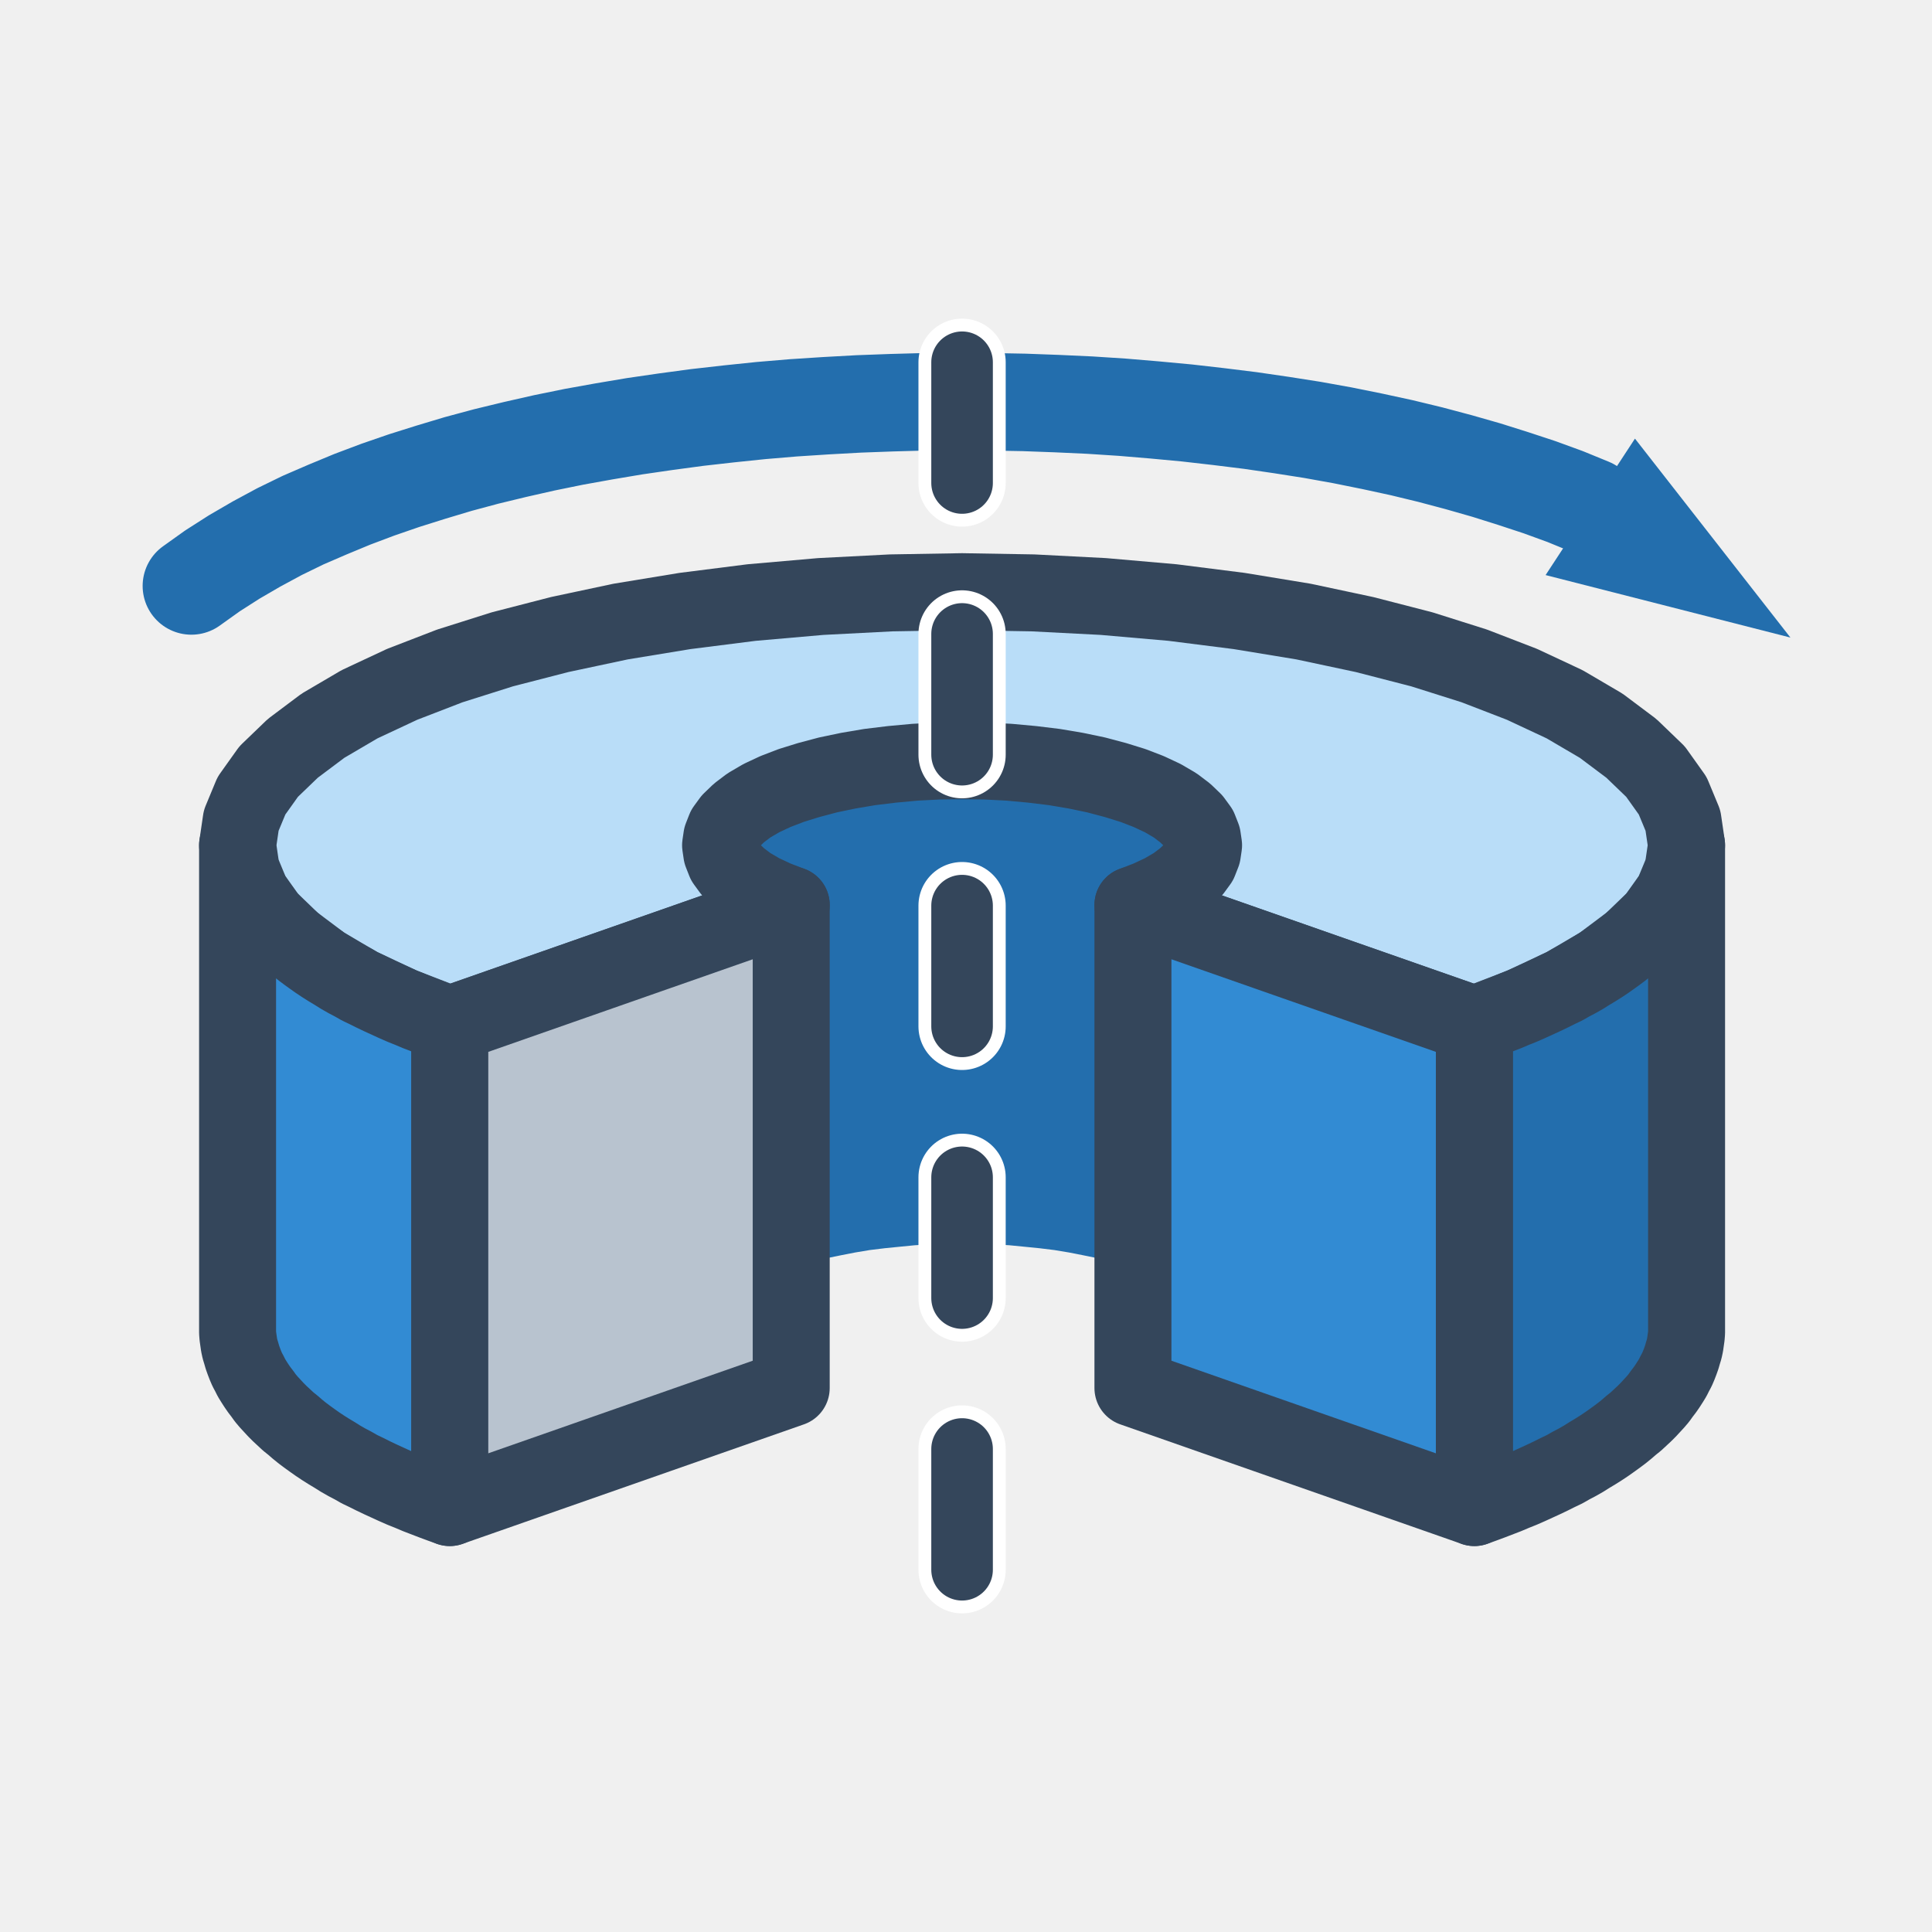
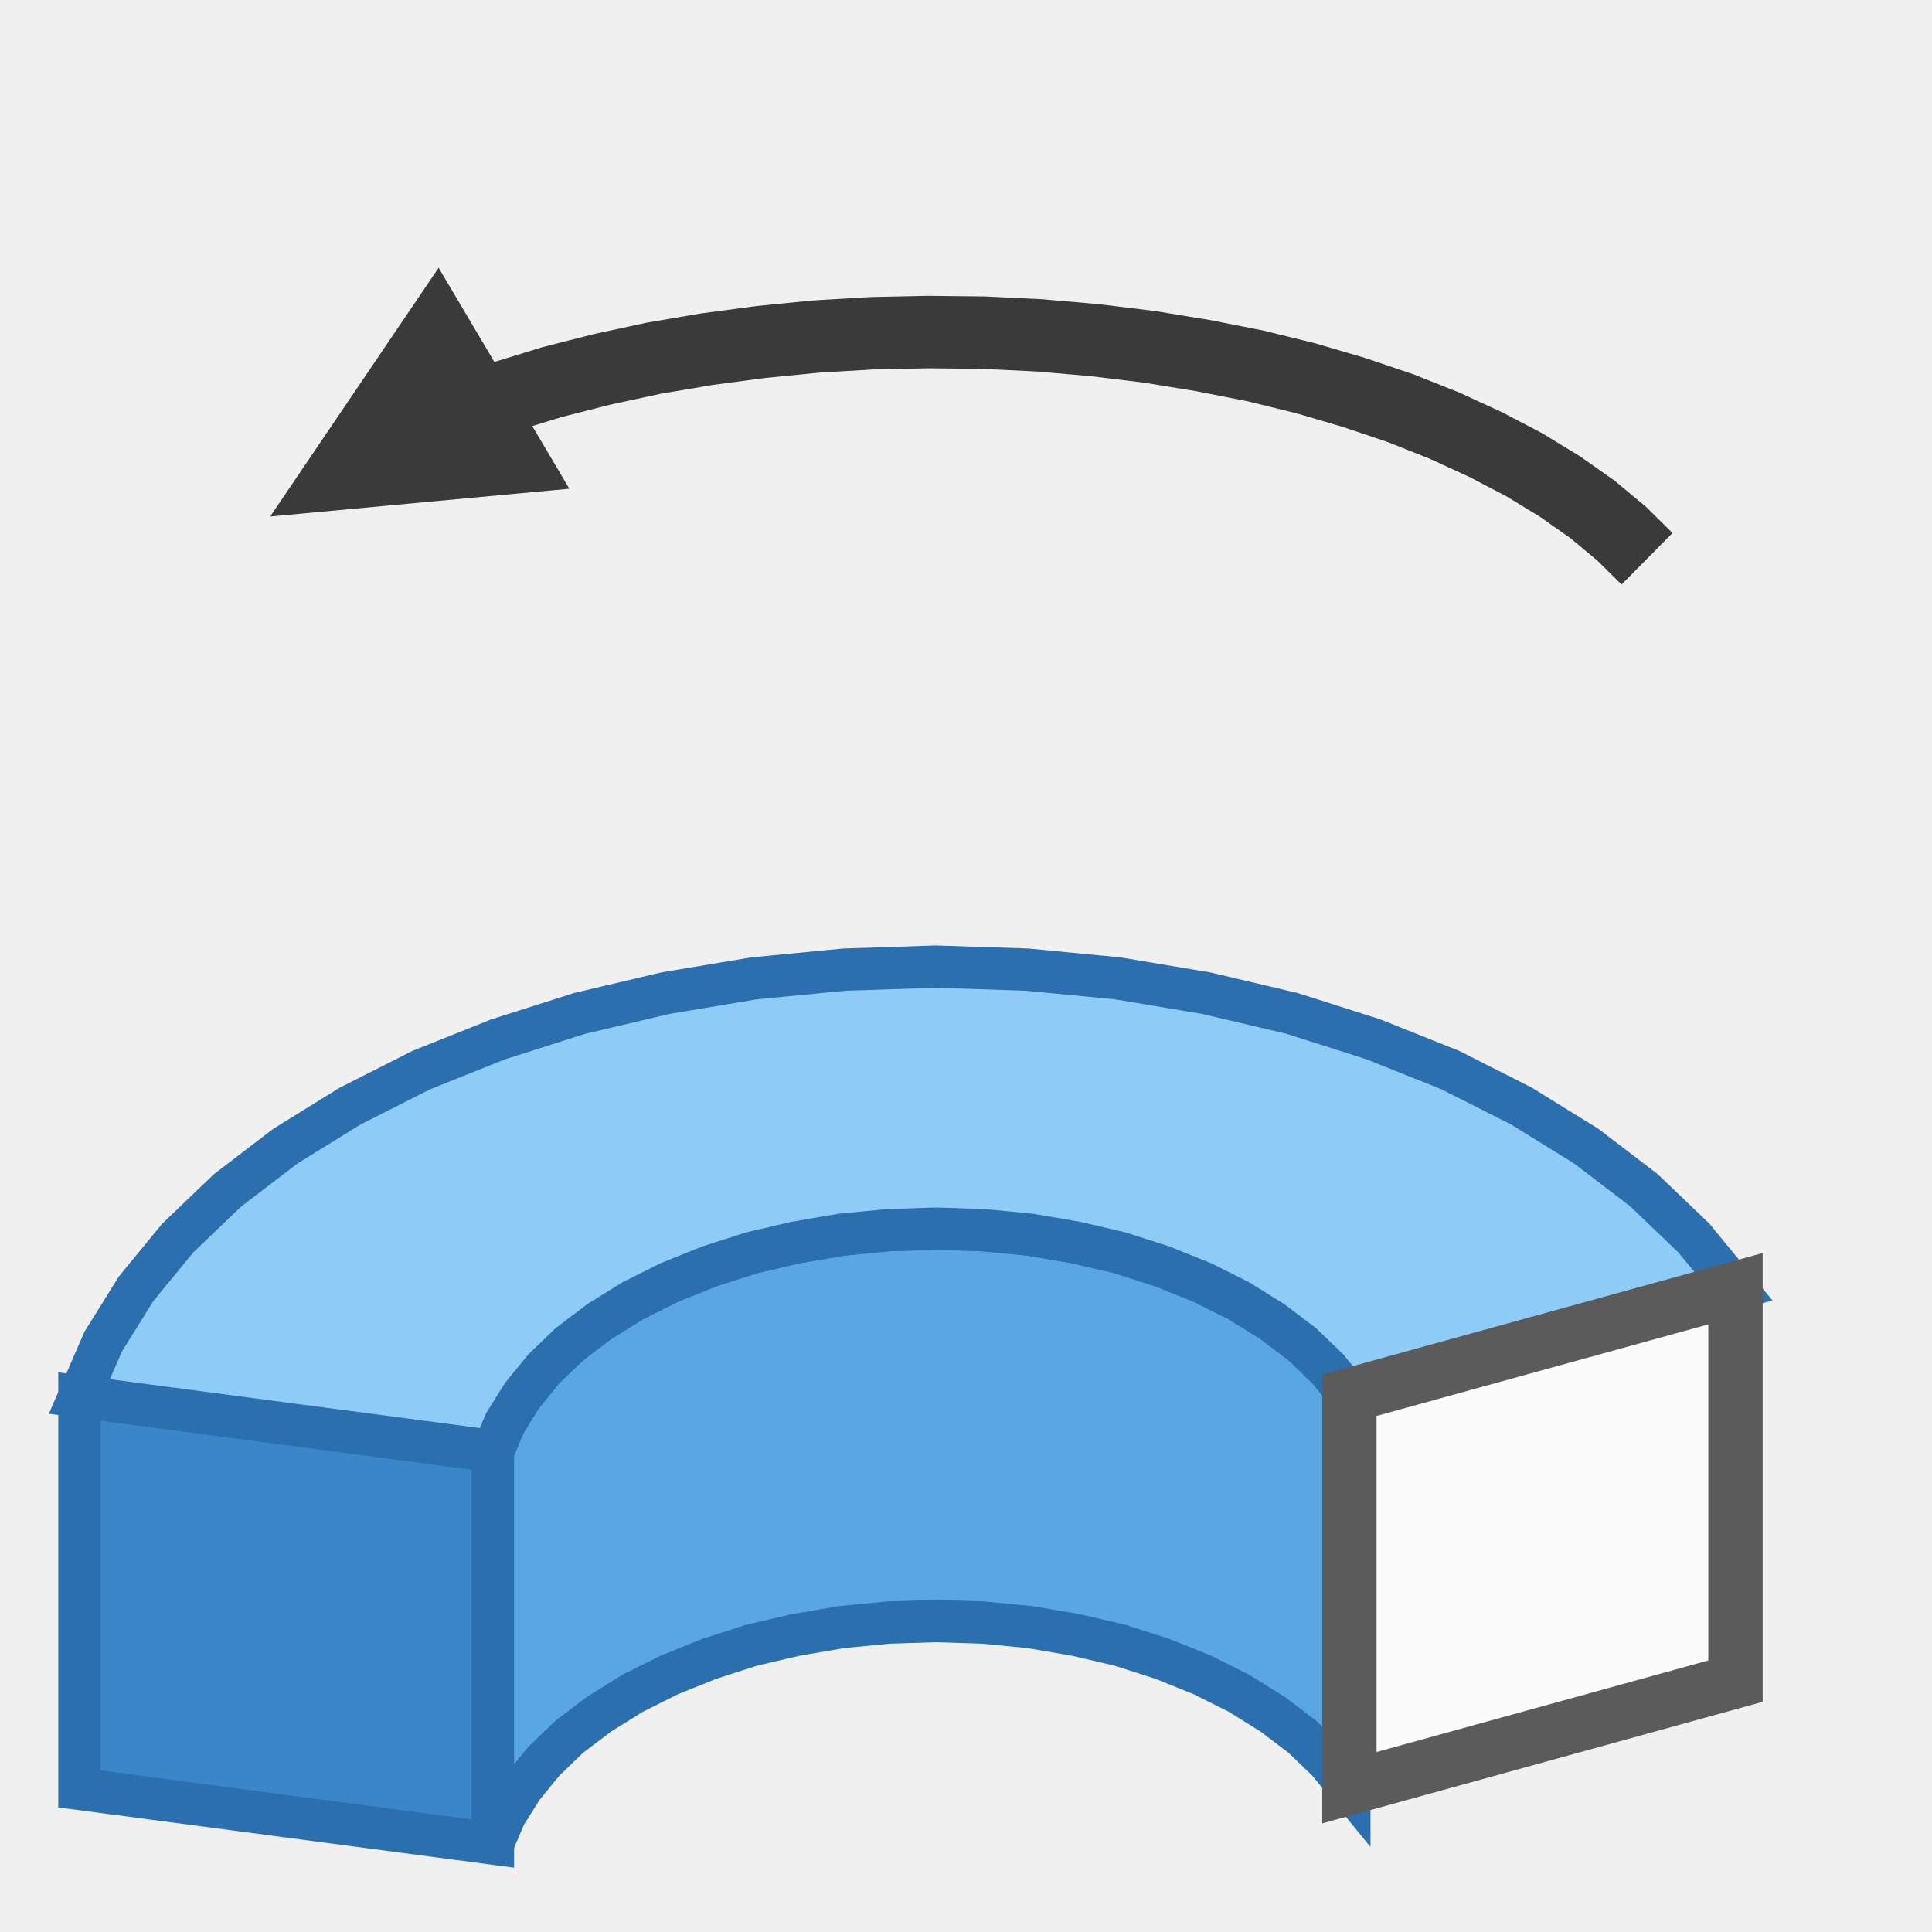
<svg xmlns="http://www.w3.org/2000/svg" viewBox="0 0 64 64">
-   <path d="M39.87 44L39.85 43.82L39.8 43.63L39.72 43.45L39.6 43.28L39.45 43.1L39.26 42.93L39.04 42.76L38.8 42.6L38.52 42.44L38.22 42.3L37.88 42.15L37.53 42.02L37.14 41.89L36.74 41.78L36.31 41.67L35.87 41.58L35.41 41.49L34.93 41.41L34.44 41.35L33.94 41.3L33.43 41.25L32.91 41.22L32.39 41.21L31.87 41.2L31.35 41.21L30.83 41.22L30.31 41.25L29.8 41.3L29.3 41.35L28.81 41.41L28.33 41.49L27.87 41.58L27.43 41.67L27 41.78L26.6 41.89L26.21 42.02L25.86 42.15L25.52 42.3L25.22 42.44L24.94 42.6L24.7 42.76L24.48 42.93L24.29 43.1L24.14 43.28L24.02 43.45L23.94 43.63L23.89 43.82L23.87 44L23.87 28L23.89 27.82L23.94 27.63L24.02 27.45L24.14 27.28L24.29 27.1L24.48 26.93L24.7 26.76L24.94 26.6L25.22 26.44L25.52 26.3L25.86 26.15L26.21 26.02L26.6 25.89L27 25.78L27.43 25.67L27.87 25.58L28.33 25.49L28.81 25.41L29.3 25.35L29.8 25.3L30.31 25.25L30.83 25.22L31.35 25.21L31.87 25.2L32.39 25.21L32.91 25.22L33.43 25.25L33.94 25.3L34.44 25.35L34.93 25.41L35.41 25.49L35.87 25.58L36.31 25.67L36.74 25.78L37.14 25.89L37.53 26.02L37.88 26.15L38.22 26.3L38.52 26.44L38.8 26.6L39.04 26.76L39.26 26.93L39.45 27.1L39.6 27.28L39.72 27.45L39.8 27.63L39.85 27.82L39.87 28Z" fill="#236ead" />
-   <path d="M48.84 33.94L50.42 33.33L51.83 32.67L53.04 31.96L54.04 31.21L54.84 30.44L55.41 29.64L55.75 28.82L55.87 28L55.75 27.18L55.41 26.36L54.84 25.56L54.04 24.79L53.04 24.04L51.83 23.33L50.42 22.67L48.84 22.06L47.1 21.51L45.2 21.02L43.18 20.59L41.05 20.24L38.84 19.96L36.55 19.76L34.22 19.64L31.87 19.6L29.52 19.64L27.19 19.76L24.9 19.96L22.69 20.24L20.56 20.59L18.54 21.02L16.64 21.51L14.9 22.06L13.32 22.67L11.91 23.33L10.7 24.04L9.7 24.79L8.9 25.56L8.33 26.36L7.99 27.18L7.87 28L7.99 28.82L8.33 29.64L8.9 30.44L9.7 31.21L10.7 31.96L11.91 32.67L13.32 33.33L14.9 33.94L26.21 29.98L25.69 29.78L25.22 29.56L24.81 29.32L24.48 29.07L24.21 28.81L24.02 28.55L23.91 28.27L23.87 28L23.91 27.73L24.02 27.45L24.21 27.19L24.48 26.93L24.81 26.68L25.22 26.44L25.69 26.22L26.21 26.02L26.79 25.84L27.43 25.67L28.1 25.53L28.81 25.41L29.55 25.32L30.31 25.25L31.09 25.21L31.87 25.2L32.65 25.21L33.43 25.25L34.19 25.32L34.93 25.41L35.64 25.53L36.31 25.67L36.95 25.84L37.53 26.02L38.05 26.22L38.52 26.44L38.93 26.68L39.26 26.93L39.53 27.19L39.72 27.45L39.83 27.73L39.87 28L39.83 28.27L39.72 28.55L39.53 28.81L39.26 29.07L38.93 29.32L38.52 29.56L38.05 29.78L37.53 29.98Z" fill="#b9ddf8" stroke="#34465b" stroke-width="2.55" stroke-linejoin="round" stroke-linecap="round" />
-   <path d="M7.87 44L7.87 44.14L7.88 44.27L7.9 44.41L7.92 44.55L7.95 44.69L7.99 44.82L8.03 44.96L8.08 45.1L8.13 45.23L8.19 45.37L8.26 45.5L8.33 45.64L8.41 45.77L8.5 45.91L8.59 46.04L8.69 46.17L8.79 46.31L8.9 46.44L9.02 46.57L9.14 46.7L9.27 46.83L9.41 46.96L9.55 47.09L9.7 47.21L9.85 47.34L10.01 47.47L10.17 47.59L10.35 47.72L10.52 47.84L10.7 47.96L10.89 48.08L11.09 48.2L11.28 48.32L11.49 48.44L11.7 48.55L11.91 48.67L12.14 48.78L12.36 48.89L12.59 49L12.83 49.11L13.07 49.22L13.32 49.33L13.57 49.43L13.83 49.54L14.09 49.64L14.35 49.74L14.62 49.84L14.9 49.94L14.9 33.94L14.62 33.84L14.35 33.74L14.09 33.64L13.83 33.54L13.57 33.43L13.32 33.33L13.07 33.22L12.83 33.11L12.59 33L12.36 32.89L12.14 32.78L11.91 32.67L11.7 32.55L11.49 32.44L11.28 32.32L11.09 32.2L10.89 32.08L10.7 31.96L10.52 31.84L10.35 31.72L10.17 31.59L10.01 31.47L9.85 31.34L9.7 31.21L9.55 31.09L9.41 30.96L9.27 30.83L9.14 30.7L9.02 30.57L8.9 30.44L8.79 30.31L8.69 30.17L8.59 30.04L8.5 29.91L8.41 29.77L8.33 29.64L8.26 29.5L8.19 29.37L8.13 29.23L8.08 29.1L8.03 28.96L7.99 28.82L7.95 28.69L7.92 28.55L7.9 28.41L7.88 28.27L7.87 28.14L7.87 28Z" fill="#328bd3" stroke="#34465b" stroke-width="2.55" stroke-linejoin="round" stroke-linecap="round" />
-   <path d="M48.84 49.94L49.12 49.84L49.39 49.74L49.65 49.64L49.91 49.54L50.17 49.43L50.42 49.33L50.67 49.22L50.91 49.11L51.15 49L51.38 48.89L51.6 48.78L51.83 48.67L52.04 48.55L52.25 48.44L52.46 48.32L52.65 48.2L52.85 48.08L53.04 47.96L53.22 47.84L53.39 47.72L53.57 47.59L53.73 47.47L53.89 47.34L54.04 47.21L54.19 47.09L54.33 46.96L54.47 46.83L54.6 46.7L54.72 46.57L54.84 46.44L54.95 46.31L55.05 46.17L55.15 46.04L55.24 45.91L55.33 45.77L55.41 45.64L55.48 45.5L55.55 45.37L55.61 45.23L55.66 45.1L55.71 44.96L55.75 44.82L55.79 44.69L55.82 44.55L55.84 44.41L55.86 44.27L55.87 44.14L55.87 44L55.87 28L55.87 28.14L55.86 28.27L55.84 28.41L55.82 28.55L55.79 28.69L55.75 28.82L55.71 28.96L55.66 29.1L55.61 29.23L55.55 29.37L55.48 29.5L55.41 29.64L55.33 29.77L55.24 29.91L55.15 30.04L55.05 30.17L54.95 30.31L54.84 30.44L54.72 30.57L54.6 30.7L54.47 30.83L54.33 30.96L54.19 31.09L54.04 31.21L53.89 31.34L53.73 31.47L53.57 31.59L53.39 31.72L53.22 31.84L53.04 31.96L52.85 32.08L52.65 32.2L52.46 32.32L52.25 32.44L52.04 32.55L51.83 32.67L51.6 32.78L51.38 32.89L51.15 33L50.91 33.11L50.67 33.22L50.42 33.33L50.17 33.43L49.91 33.54L49.65 33.64L49.39 33.74L49.12 33.84L48.84 33.94Z" fill="#236ead" stroke="#34465b" stroke-width="2.55" stroke-linejoin="round" stroke-linecap="round" />
-   <path d="M37.53 45.98L48.84 49.94L48.84 33.94L37.53 29.98Z" fill="#328bd3" stroke="#34465b" stroke-width="2.55" stroke-linejoin="round" stroke-linecap="round" />
-   <path d="M26.21 45.98L14.9 49.94L14.9 33.94L26.21 29.98Z" fill="#b8c3cf" stroke="#34465b" stroke-width="2.55" stroke-linejoin="round" stroke-linecap="round" />
-   <path d="M6.34 19.41L7.04 18.91L7.76 18.45L8.5 18.02L9.26 17.61L10.04 17.23L10.85 16.88L11.67 16.54L12.52 16.22L13.39 15.92L14.28 15.64L15.18 15.37L16.11 15.12L17.06 14.89L18.03 14.67L19.01 14.47L20.01 14.29L21.02 14.12L22.05 13.97L23.09 13.83L24.15 13.71L25.21 13.6L26.28 13.51L27.36 13.44L28.45 13.38L29.54 13.34L30.63 13.31L31.73 13.3L32.82 13.31L33.92 13.33L35.01 13.37L36.1 13.42L37.18 13.49L38.25 13.58L39.32 13.68L40.37 13.8L41.42 13.93L42.45 14.08L43.47 14.24L44.47 14.42L45.46 14.62L46.43 14.83L47.38 15.06L48.32 15.31L49.23 15.57L50.12 15.85L51 16.14L51.85 16.45L52.68 16.79" fill="none" stroke="#236ead" stroke-width="3.23" stroke-linejoin="round" stroke-linecap="round" />
-   <path d="M59.31 21.12L51.2 19.05L54.16 14.53Z" fill="#236ead" />
-   <path d="M31.87 12L31.87 54" fill="none" stroke="#ffffff" stroke-width="2.89" stroke-linejoin="round" stroke-linecap="round" stroke-dasharray="4 5" />
-   <path d="M31.87 12L31.87 54" fill="none" stroke="#34465b" stroke-width="2.04" stroke-linejoin="round" stroke-linecap="round" stroke-dasharray="4 5" />
+   <path d="M2.63 46.26 L16.33 48.07 L16.33 61.07 L2.63 59.26 Z" fill="#3a86c8" stroke="#2b6fae" stroke-width="1.4" />
+   <path d="M16.33 48.07 L16.73 47.13 L17.3 46.22 L18.01 45.35 L18.86 44.53 L19.85 43.78 L20.96 43.09 L22.18 42.48 L23.5 41.95 L24.9 41.5 L26.36 41.16 L27.88 40.9 L29.43 40.75 L31 40.7 L32.57 40.75 L34.12 40.9 L35.64 41.16 L37.1 41.5 L38.5 41.95 L39.82 42.48 L41.04 43.09 L42.15 43.78 L43.14 44.53 L43.99 45.35 L44.7 46.22 L44.7 59.22 L43.99 58.35 L43.14 57.53 L42.15 56.78 L41.04 56.09 L39.82 55.48 L38.5 54.95 L37.1 54.5 L35.64 54.16 L34.12 53.9 L32.57 53.75 L31 53.7 L29.43 53.75 L27.88 53.9 L26.36 54.16 L24.9 54.5 L23.5 54.95 L22.18 55.48 L20.96 56.09 L19.85 56.78 L18.86 57.53 L18.01 58.35 L17.3 59.22 L16.73 60.13 L16.33 61.07 Z" fill="#5aa6e3" stroke="#2b6fae" stroke-width="1.4" />
+   <path d="M2.63 46.26 L3.42 44.44 L4.51 42.69 L5.89 41.01 L7.54 39.43 L9.45 37.97 L11.6 36.64 L13.95 35.45 L16.5 34.43 L19.2 33.57 L22.04 32.9 L24.97 32.41 L27.97 32.12 L31 32.02 L34.03 32.12 L37.03 32.41 L39.96 32.9 L42.8 33.57 L45.5 34.43 L48.05 35.45 L50.4 36.64 L52.55 37.97 L54.46 39.43 L56.11 41.01 L57.49 42.69 L44.7 46.22 L43.99 45.35 L43.14 44.53 L42.15 43.78 L41.04 43.09 L39.82 42.48 L38.5 41.95 L37.1 41.5 L35.64 41.16 L34.12 40.9 L32.57 40.75 L31 40.7 L29.43 40.75 L27.88 40.9 L26.36 41.16 L24.9 41.5 L23.5 41.95 L22.18 42.48 L20.96 43.09 L19.85 43.78 L18.86 44.53 L18.01 45.35 L17.3 46.22 L16.73 47.13 L16.33 48.07 Z" fill="#8ecbf7" stroke="#2b6fae" stroke-width="1.4" />
+   <path d="M44.7 46.22 L57.49 42.69 L57.49 55.69 L44.7 59.22 Z" fill="#fbfbfb" stroke="#5b5b5b" stroke-width="1.8" />
+   <path d="M54.56 18.51 L53.72 17.68 L52.76 16.88 L51.68 16.12 L50.5 15.4 L49.22 14.73 L47.85 14.1 L46.39 13.52 L44.85 13 L43.25 12.53 L41.58 12.12 L39.85 11.78 L38.08 11.49 L36.27 11.27 L34.44 11.11 L32.59 11.02 L30.73 11 L28.87 11.04 L27.02 11.15 L25.2 11.33 L23.4 11.57 L21.64 11.87 L19.93 12.24 L18.28 12.66 L16.69 13.15 L15.17 13.69 L13.74 14.28" fill="none" stroke="#3a3a3a" stroke-width="2.4" />
+   <path d="M8.95 17.11 L14.53 8.87 L18.86 16.19 Z" fill="#3a3a3a" />
</svg>
